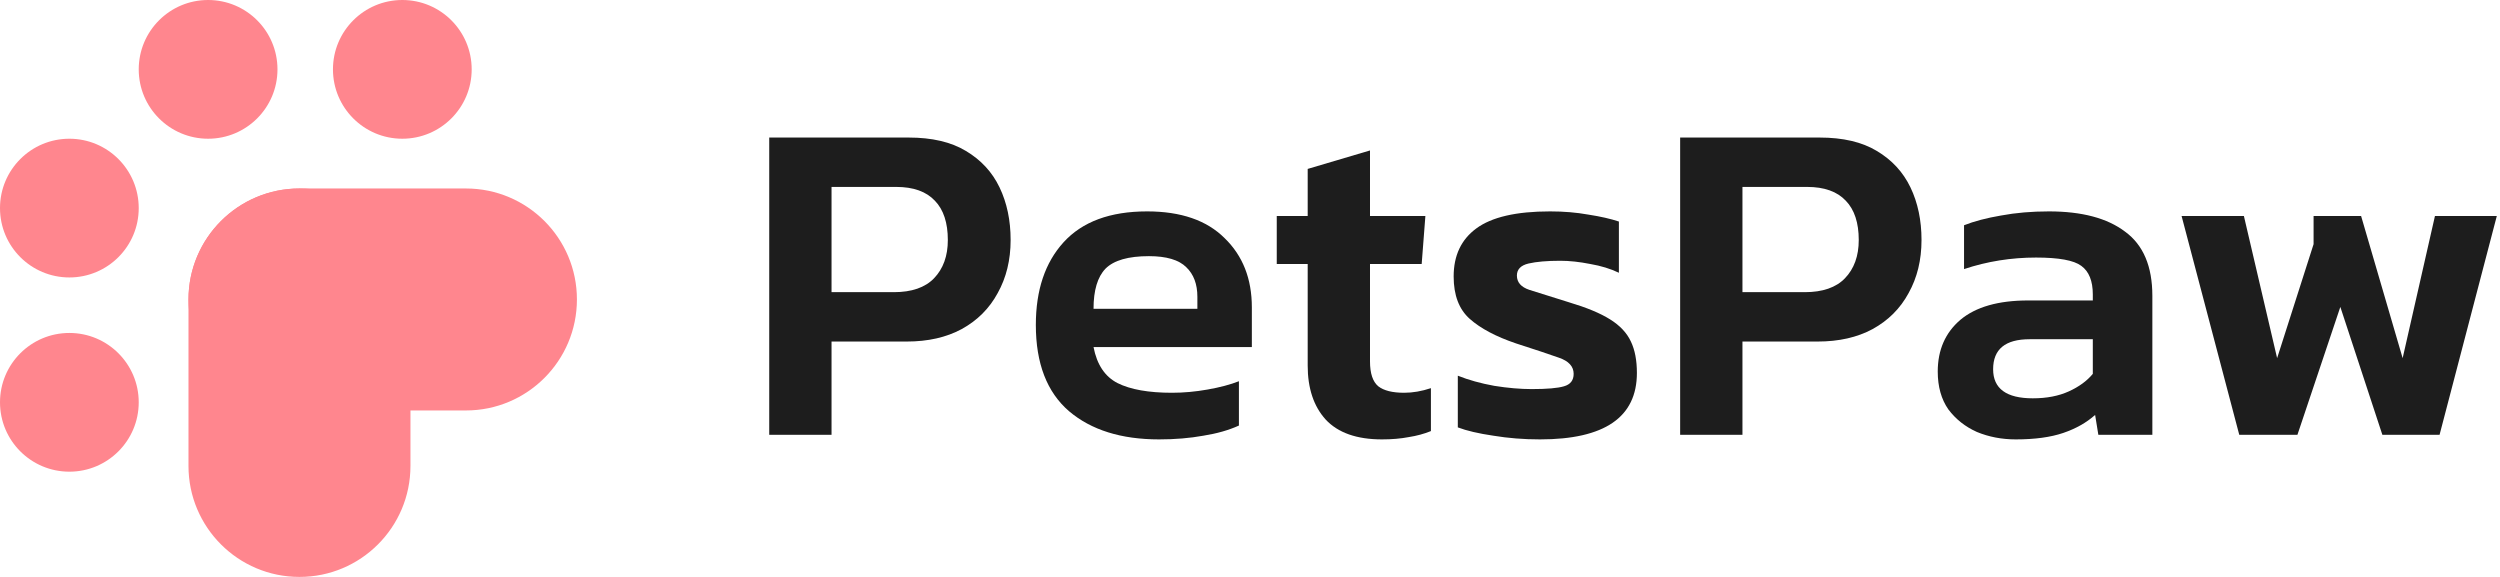
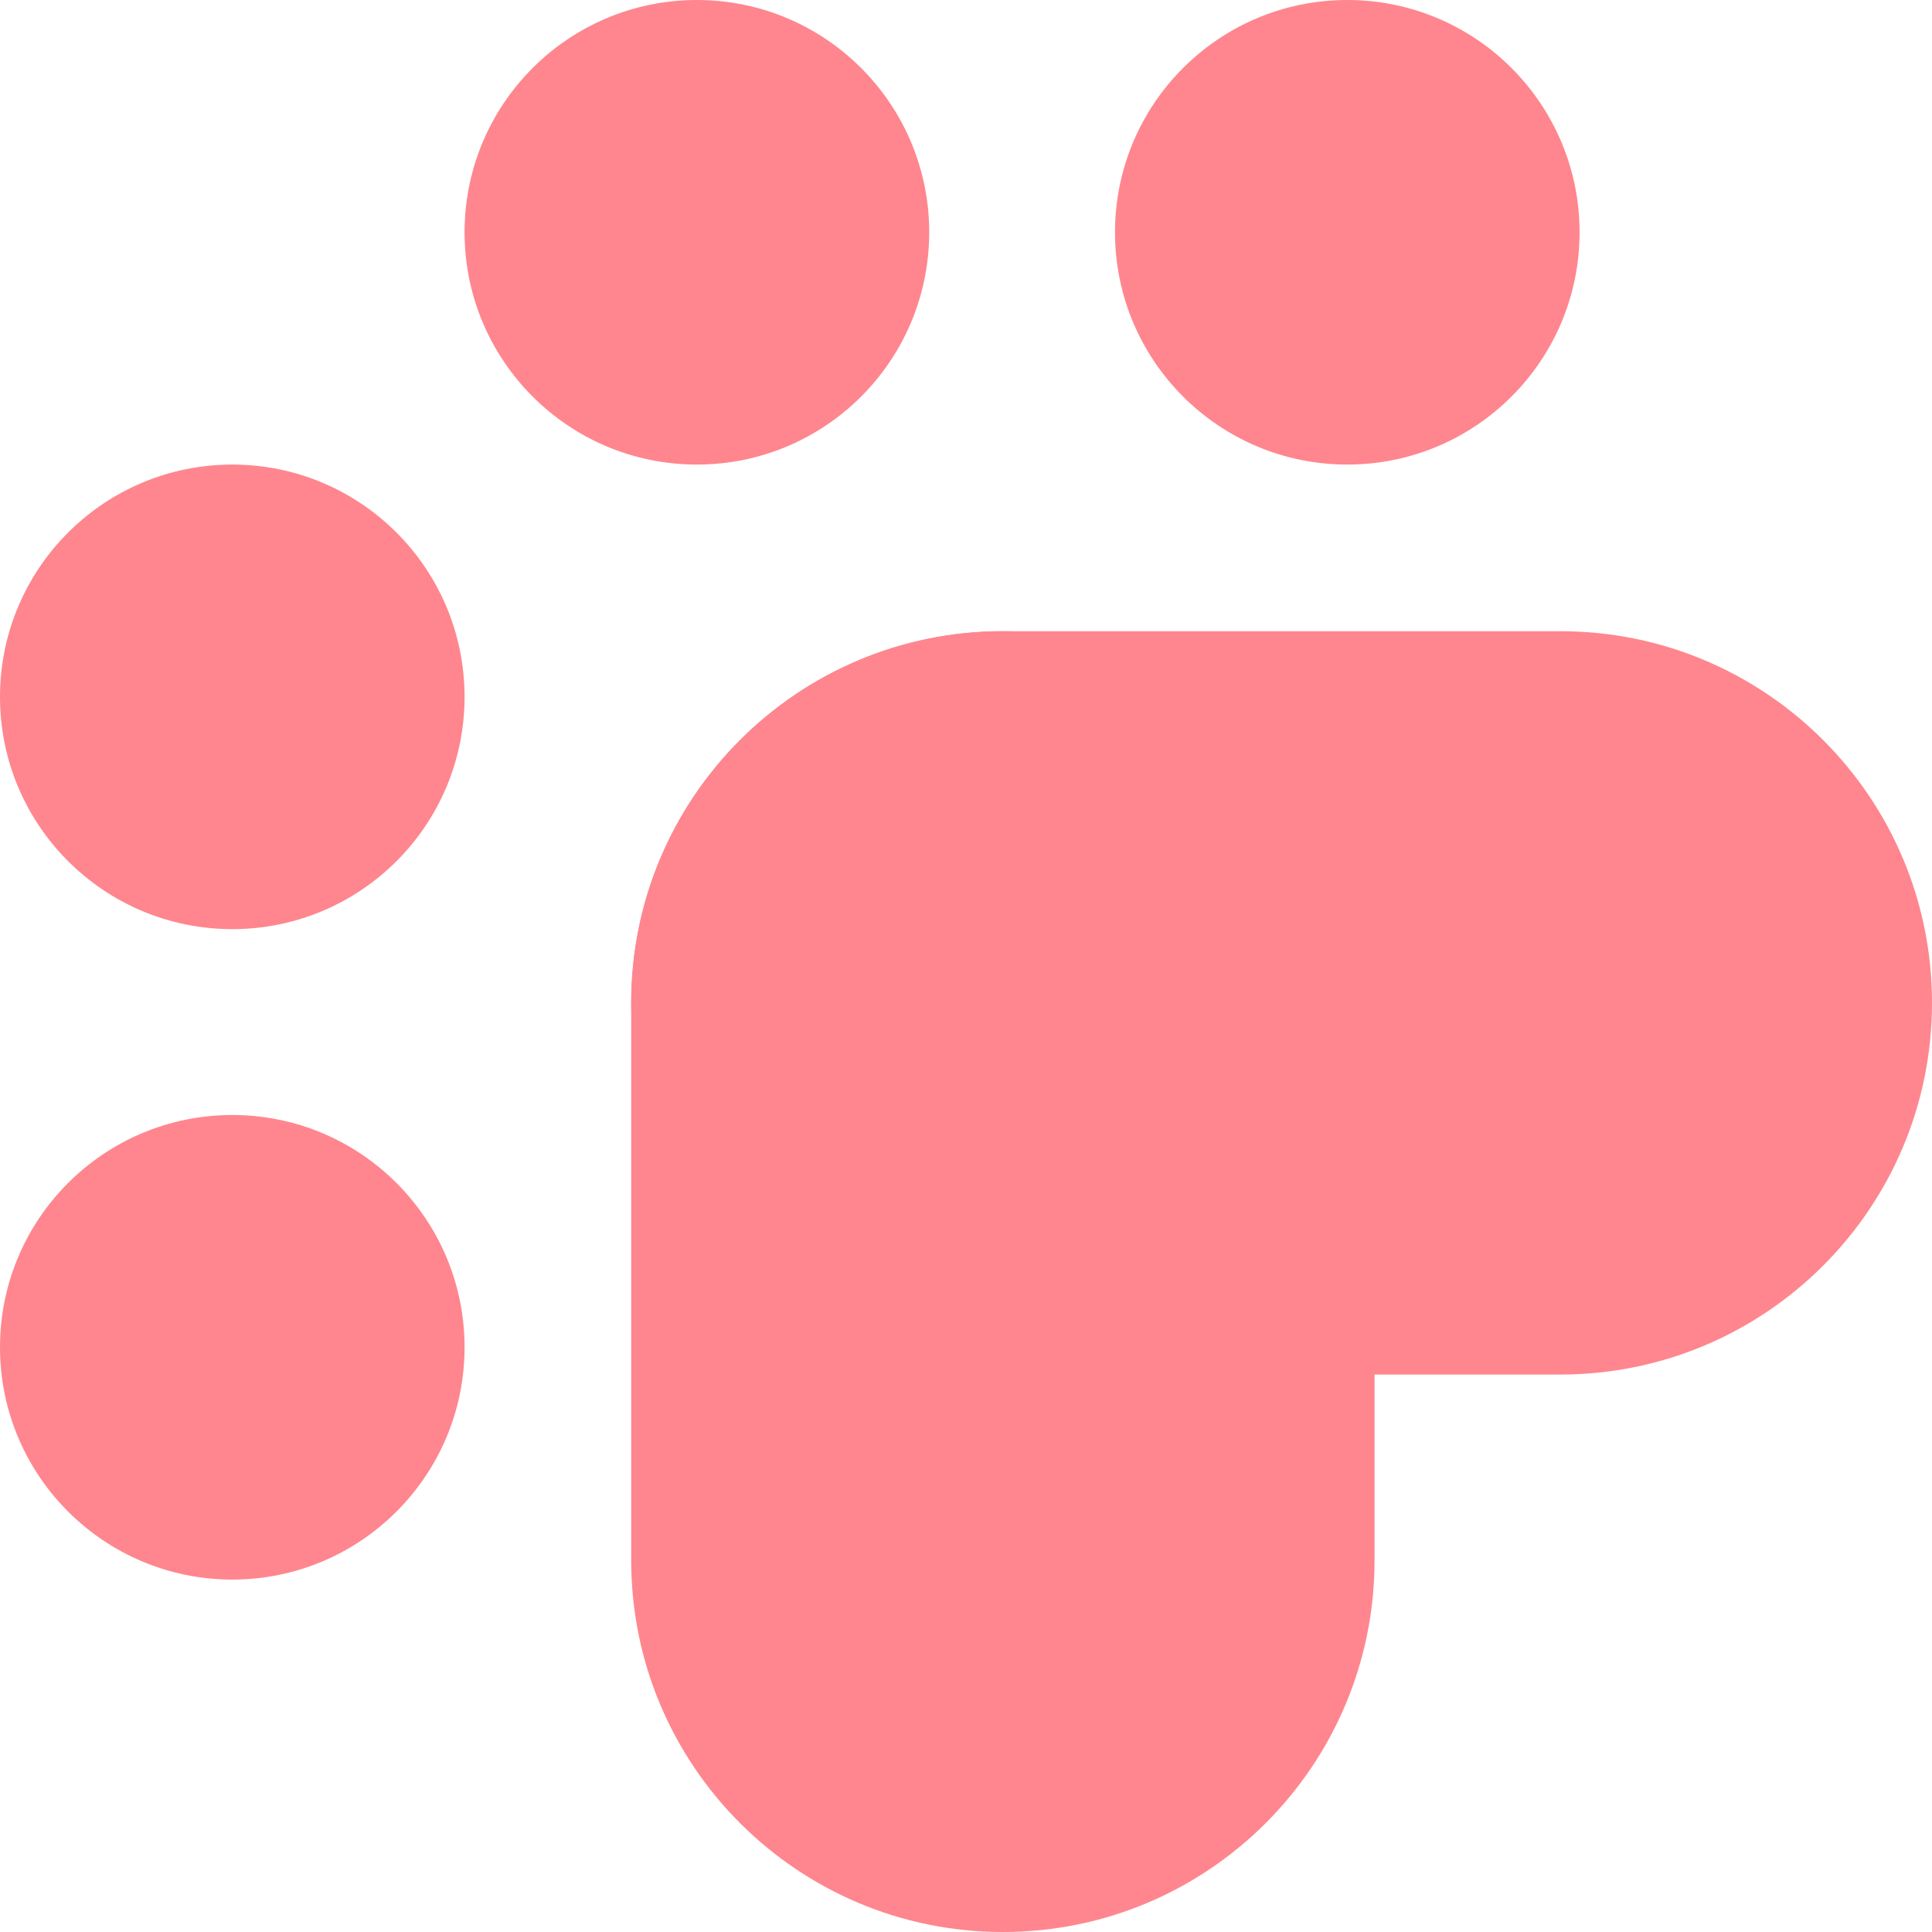
- <svg xmlns="http://www.w3.org/2000/svg" width="104" height="24" viewBox="0 0 104 24" fill="none">
+ <svg xmlns="http://www.w3.org/2000/svg" width="24" height="24" viewBox="0 0 24 24" fill="none">
  <path d="M7.841 12.457C7.841 9.908 9.908 7.841 12.458 7.841L19.383 7.841C21.933 7.841 24 9.908 24 12.457C24 15.007 21.933 17.075 19.383 17.075H12.458C9.908 17.075 7.841 15.007 7.841 12.457Z" fill="#FF868E" />
  <path d="M12.458 24C9.908 24 7.841 21.933 7.841 19.383L7.841 12.458C7.841 9.908 9.908 7.841 12.458 7.841C15.008 7.841 17.075 9.908 17.075 12.458V19.383C17.075 21.933 15.008 24 12.458 24Z" fill="#FF868E" />
  <path d="M11.543 2.886C11.543 4.479 10.251 5.771 8.657 5.771C7.063 5.771 5.771 4.479 5.771 2.886C5.771 1.292 7.063 0 8.657 0C10.251 0 11.543 1.292 11.543 2.886Z" fill="#FF868E" />
  <path d="M5.771 16.736C5.771 18.33 4.479 19.622 2.886 19.622C1.292 19.622 0 18.33 0 16.736C0 15.143 1.292 13.851 2.886 13.851C4.479 13.851 5.771 15.143 5.771 16.736Z" fill="#FF868E" />
  <path d="M19.622 2.886C19.622 4.479 18.33 5.771 16.736 5.771C15.143 5.771 13.851 4.479 13.851 2.886C13.851 1.292 15.143 0 16.736 0C18.33 0 19.622 1.292 19.622 2.886Z" fill="#FF868E" />
  <path d="M5.771 8.657C5.771 10.251 4.479 11.542 2.886 11.542C1.292 11.542 0 10.251 0 8.657C0 7.063 1.292 5.771 2.886 5.771C4.479 5.771 5.771 7.063 5.771 8.657Z" fill="#FF868E" />
-   <path d="M32 18.087V5.722H37.798C38.771 5.722 39.565 5.907 40.179 6.278C40.806 6.65 41.274 7.155 41.581 7.795C41.888 8.435 42.042 9.165 42.042 9.984C42.042 10.816 41.862 11.552 41.504 12.192C41.158 12.832 40.659 13.331 40.006 13.69C39.366 14.035 38.605 14.208 37.722 14.208H34.592V18.087H32ZM34.592 12.154H37.184C37.926 12.154 38.483 11.962 38.854 11.578C39.238 11.181 39.43 10.65 39.43 9.984C39.43 9.267 39.251 8.723 38.893 8.352C38.534 7.968 37.997 7.776 37.28 7.776H34.592V12.154Z" fill="#1D1D1D" class="logo-name" />
-   <path d="M48.217 18.279C46.643 18.279 45.395 17.888 44.473 17.107C43.552 16.314 43.091 15.117 43.091 13.517C43.091 12.07 43.475 10.925 44.243 10.08C45.024 9.222 46.182 8.794 47.718 8.794C49.126 8.794 50.201 9.165 50.944 9.907C51.699 10.637 52.077 11.597 52.077 12.787V14.438L45.491 14.438C45.632 15.168 45.965 15.667 46.489 15.936C47.027 16.205 47.782 16.339 48.755 16.339C49.241 16.339 49.734 16.294 50.233 16.205C50.745 16.115 51.181 16 51.539 15.859V17.703C51.117 17.895 50.624 18.035 50.061 18.125C49.497 18.227 48.883 18.279 48.217 18.279ZM45.491 12.845H49.811V12.346C49.811 11.821 49.657 11.411 49.35 11.117C49.043 10.81 48.525 10.656 47.795 10.656C46.937 10.656 46.336 10.829 45.99 11.175C45.657 11.52 45.491 12.077 45.491 12.845Z" fill="#1D1D1D" class="logo-name" />
-   <path d="M57.491 18.279C56.441 18.279 55.66 18.003 55.148 17.453C54.649 16.902 54.4 16.154 54.4 15.207V10.982H53.113V8.986H54.4V7.027L56.992 6.259V8.986H59.296L59.142 10.982H56.992V15.034C56.992 15.533 57.107 15.879 57.337 16.07C57.568 16.25 57.926 16.339 58.413 16.339C58.771 16.339 59.142 16.275 59.526 16.147V17.933C59.244 18.048 58.937 18.131 58.605 18.183C58.272 18.247 57.901 18.279 57.491 18.279Z" fill="#1D1D1D" class="logo-name" />
-   <path d="M64.063 18.279C63.384 18.279 62.738 18.227 62.123 18.125C61.509 18.035 61.016 17.92 60.645 17.779V15.629C61.093 15.808 61.599 15.949 62.162 16.051C62.725 16.141 63.243 16.186 63.717 16.186C64.357 16.186 64.805 16.147 65.061 16.07C65.33 15.994 65.464 15.821 65.464 15.552C65.464 15.245 65.26 15.021 64.85 14.88C64.453 14.739 63.858 14.541 63.064 14.285C62.232 14.003 61.592 13.664 61.144 13.267C60.696 12.87 60.472 12.282 60.472 11.501C60.472 10.63 60.786 9.965 61.413 9.504C62.053 9.03 63.077 8.794 64.485 8.794C65.048 8.794 65.579 8.838 66.079 8.928C66.578 9.005 67 9.101 67.346 9.216V11.347C67 11.181 66.603 11.059 66.156 10.982C65.707 10.893 65.291 10.848 64.907 10.848C64.357 10.848 63.916 10.886 63.583 10.963C63.263 11.04 63.103 11.207 63.103 11.463C63.103 11.744 63.276 11.943 63.621 12.058C63.98 12.173 64.53 12.346 65.272 12.576C66.002 12.794 66.572 13.03 66.981 13.287C67.391 13.543 67.679 13.85 67.845 14.208C68.011 14.554 68.095 14.989 68.095 15.514C68.095 17.357 66.751 18.279 64.063 18.279Z" fill="#1D1D1D" class="logo-name" />
-   <path d="M69.894 18.087V5.722L75.692 5.722C76.665 5.722 77.459 5.907 78.073 6.278C78.7 6.65 79.167 7.155 79.475 7.795C79.782 8.435 79.935 9.165 79.935 9.984C79.935 10.816 79.756 11.552 79.398 12.192C79.052 12.832 78.553 13.331 77.9 13.69C77.26 14.035 76.499 14.208 75.615 14.208H72.486V18.087H69.894ZM72.486 12.154H75.078C75.82 12.154 76.377 11.962 76.748 11.578C77.132 11.181 77.324 10.65 77.324 9.984C77.324 9.267 77.145 8.723 76.787 8.352C76.428 7.968 75.891 7.776 75.174 7.776H72.486V12.154Z" fill="#1D1D1D" class="logo-name" />
-   <path d="M83.855 18.279C83.279 18.279 82.741 18.176 82.242 17.971C81.755 17.754 81.359 17.44 81.051 17.03C80.757 16.608 80.61 16.083 80.61 15.456C80.61 14.56 80.923 13.843 81.55 13.306C82.191 12.768 83.131 12.499 84.373 12.499H87.061V12.25C87.061 11.687 86.901 11.29 86.581 11.059C86.274 10.829 85.647 10.714 84.699 10.714C83.663 10.714 82.664 10.874 81.704 11.194V9.37C82.127 9.203 82.638 9.069 83.24 8.966C83.855 8.851 84.52 8.794 85.237 8.794C86.607 8.794 87.663 9.075 88.405 9.638C89.16 10.189 89.538 11.079 89.538 12.307V18.087H87.291L87.157 17.261C86.799 17.581 86.357 17.831 85.832 18.01C85.307 18.189 84.648 18.279 83.855 18.279ZM84.565 16.57C85.141 16.57 85.64 16.474 86.062 16.282C86.485 16.09 86.818 15.847 87.061 15.552V14.112H84.431C83.419 14.112 82.914 14.528 82.914 15.36C82.914 16.166 83.464 16.57 84.565 16.57Z" fill="#1D1D1D" class="logo-name" />
-   <path d="M93.153 18.087L90.754 8.986H93.346L94.728 14.899L96.245 10.157V8.986H98.222L99.95 14.899L101.294 8.986H103.867L101.486 18.087H99.106L97.358 12.768L95.573 18.087H93.153Z" fill="#1D1D1D" class="logo-name" />
</svg>
